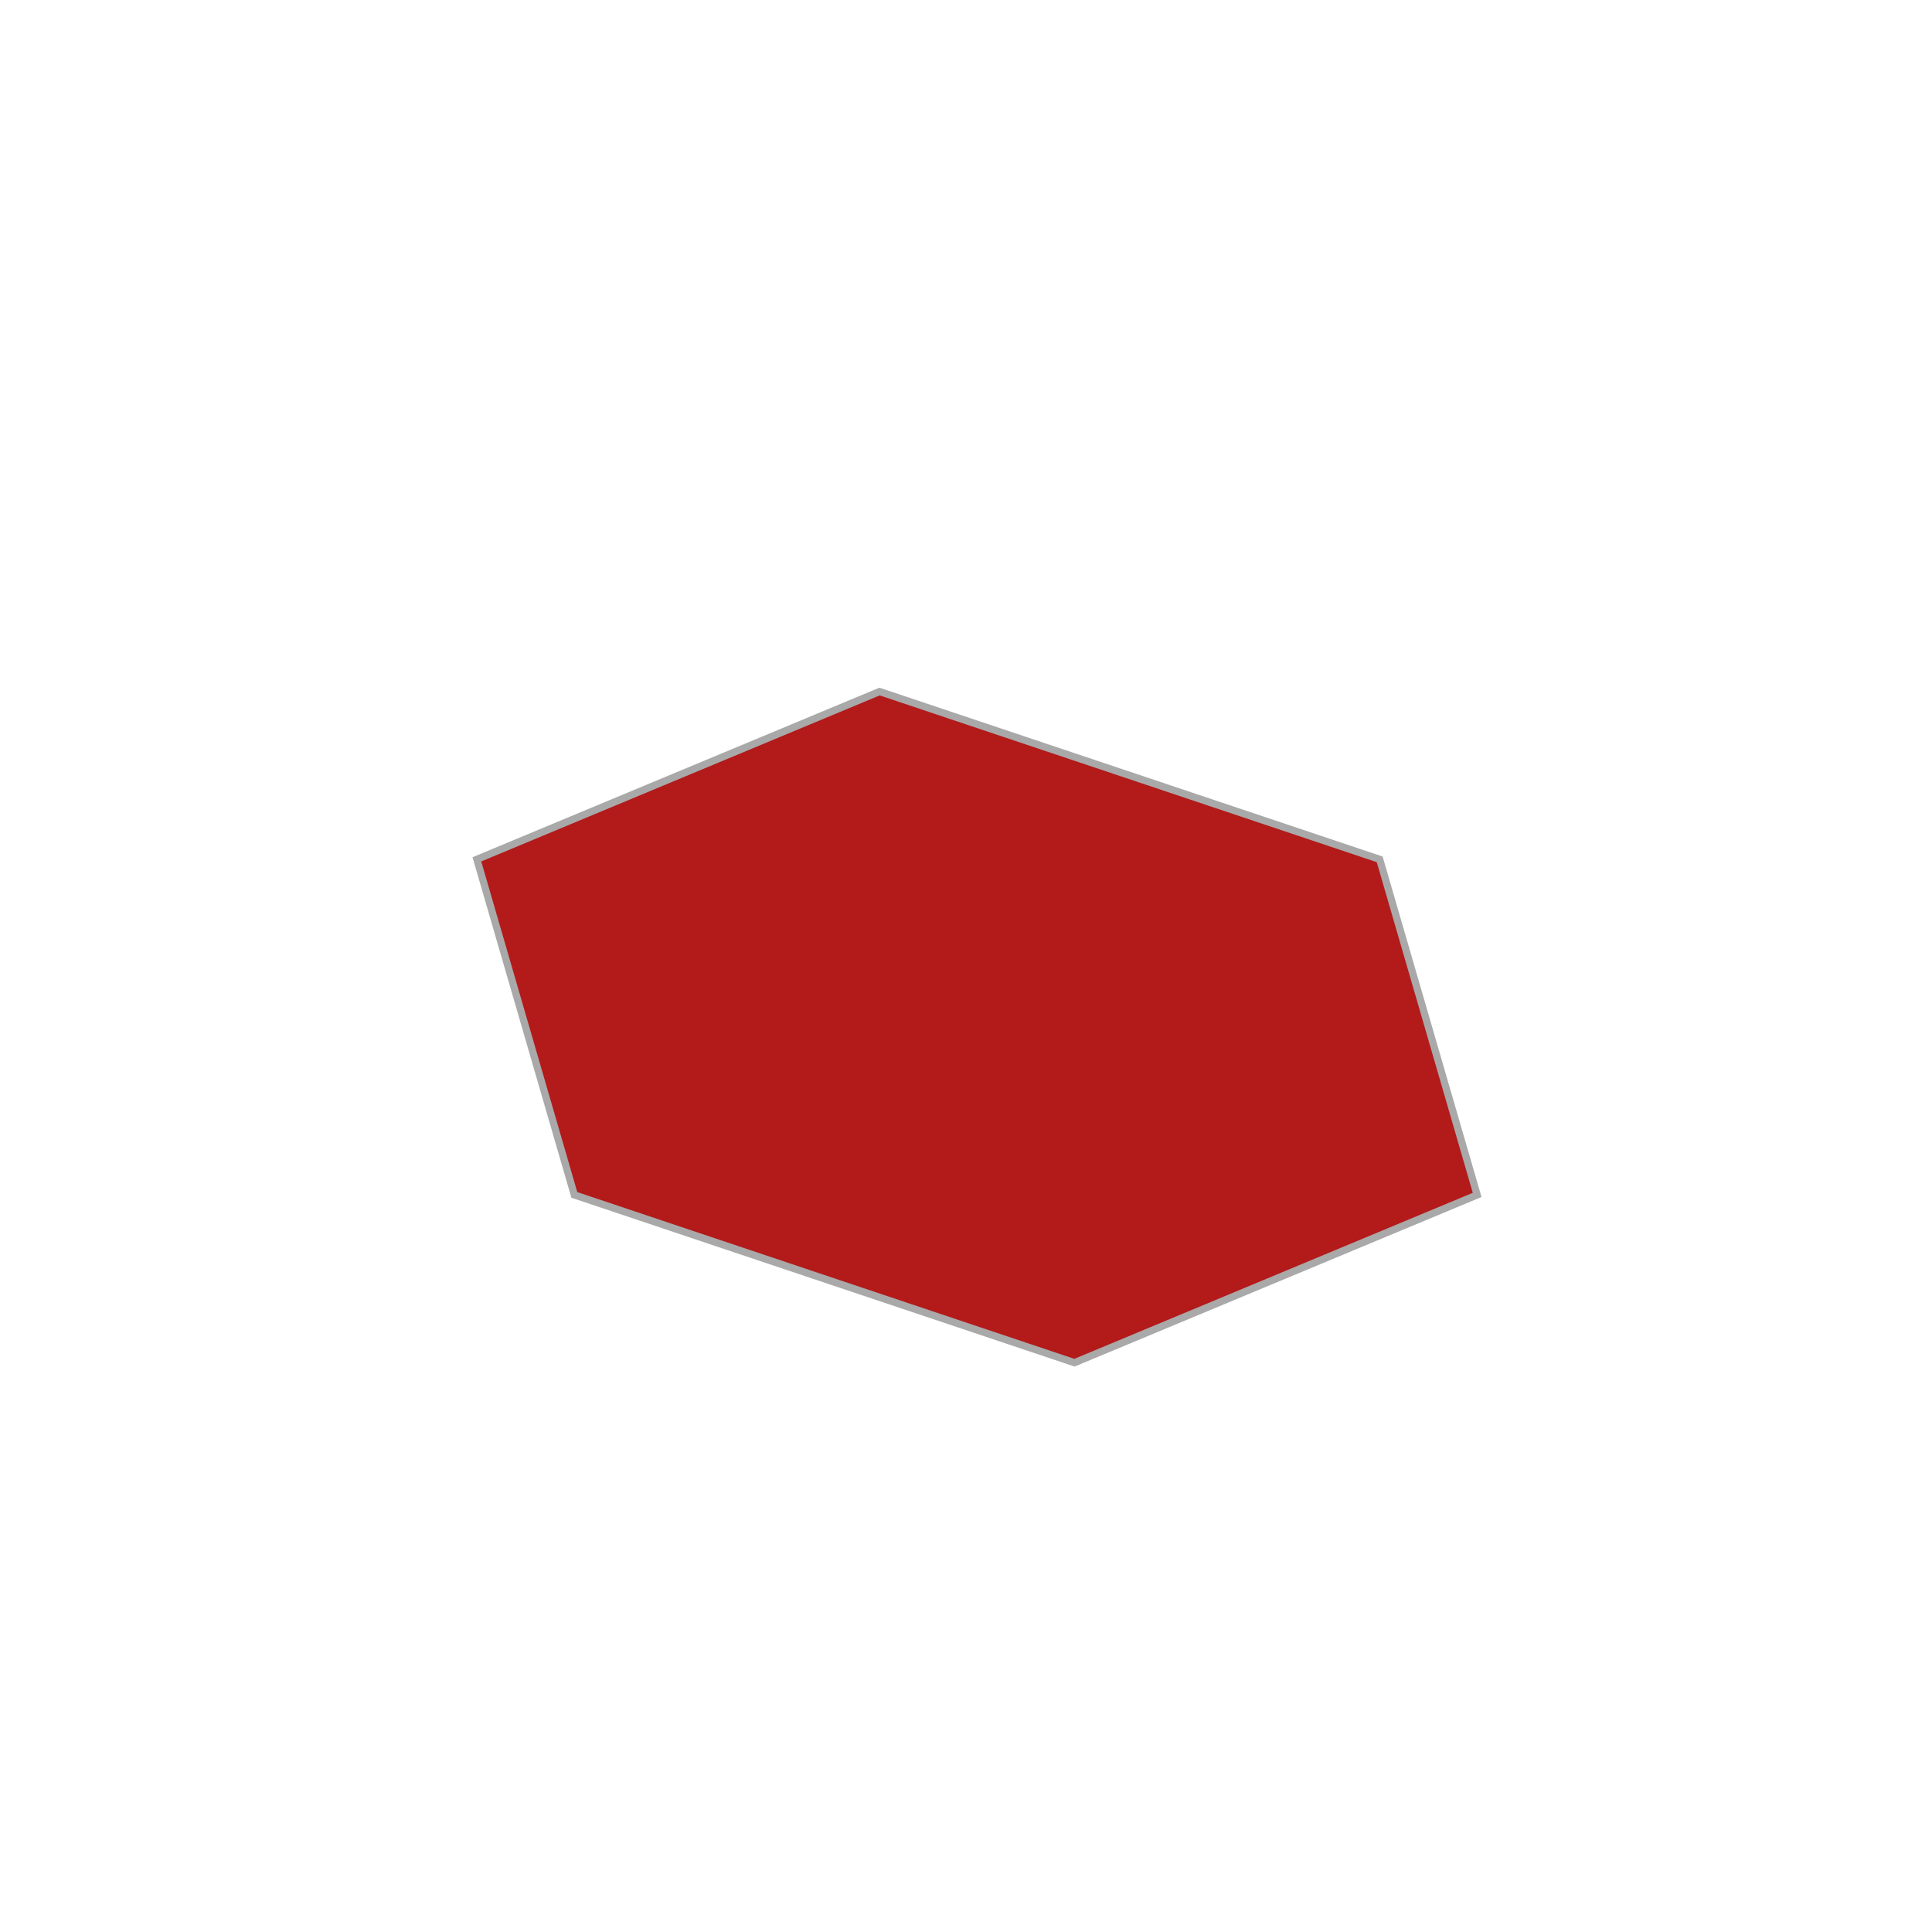
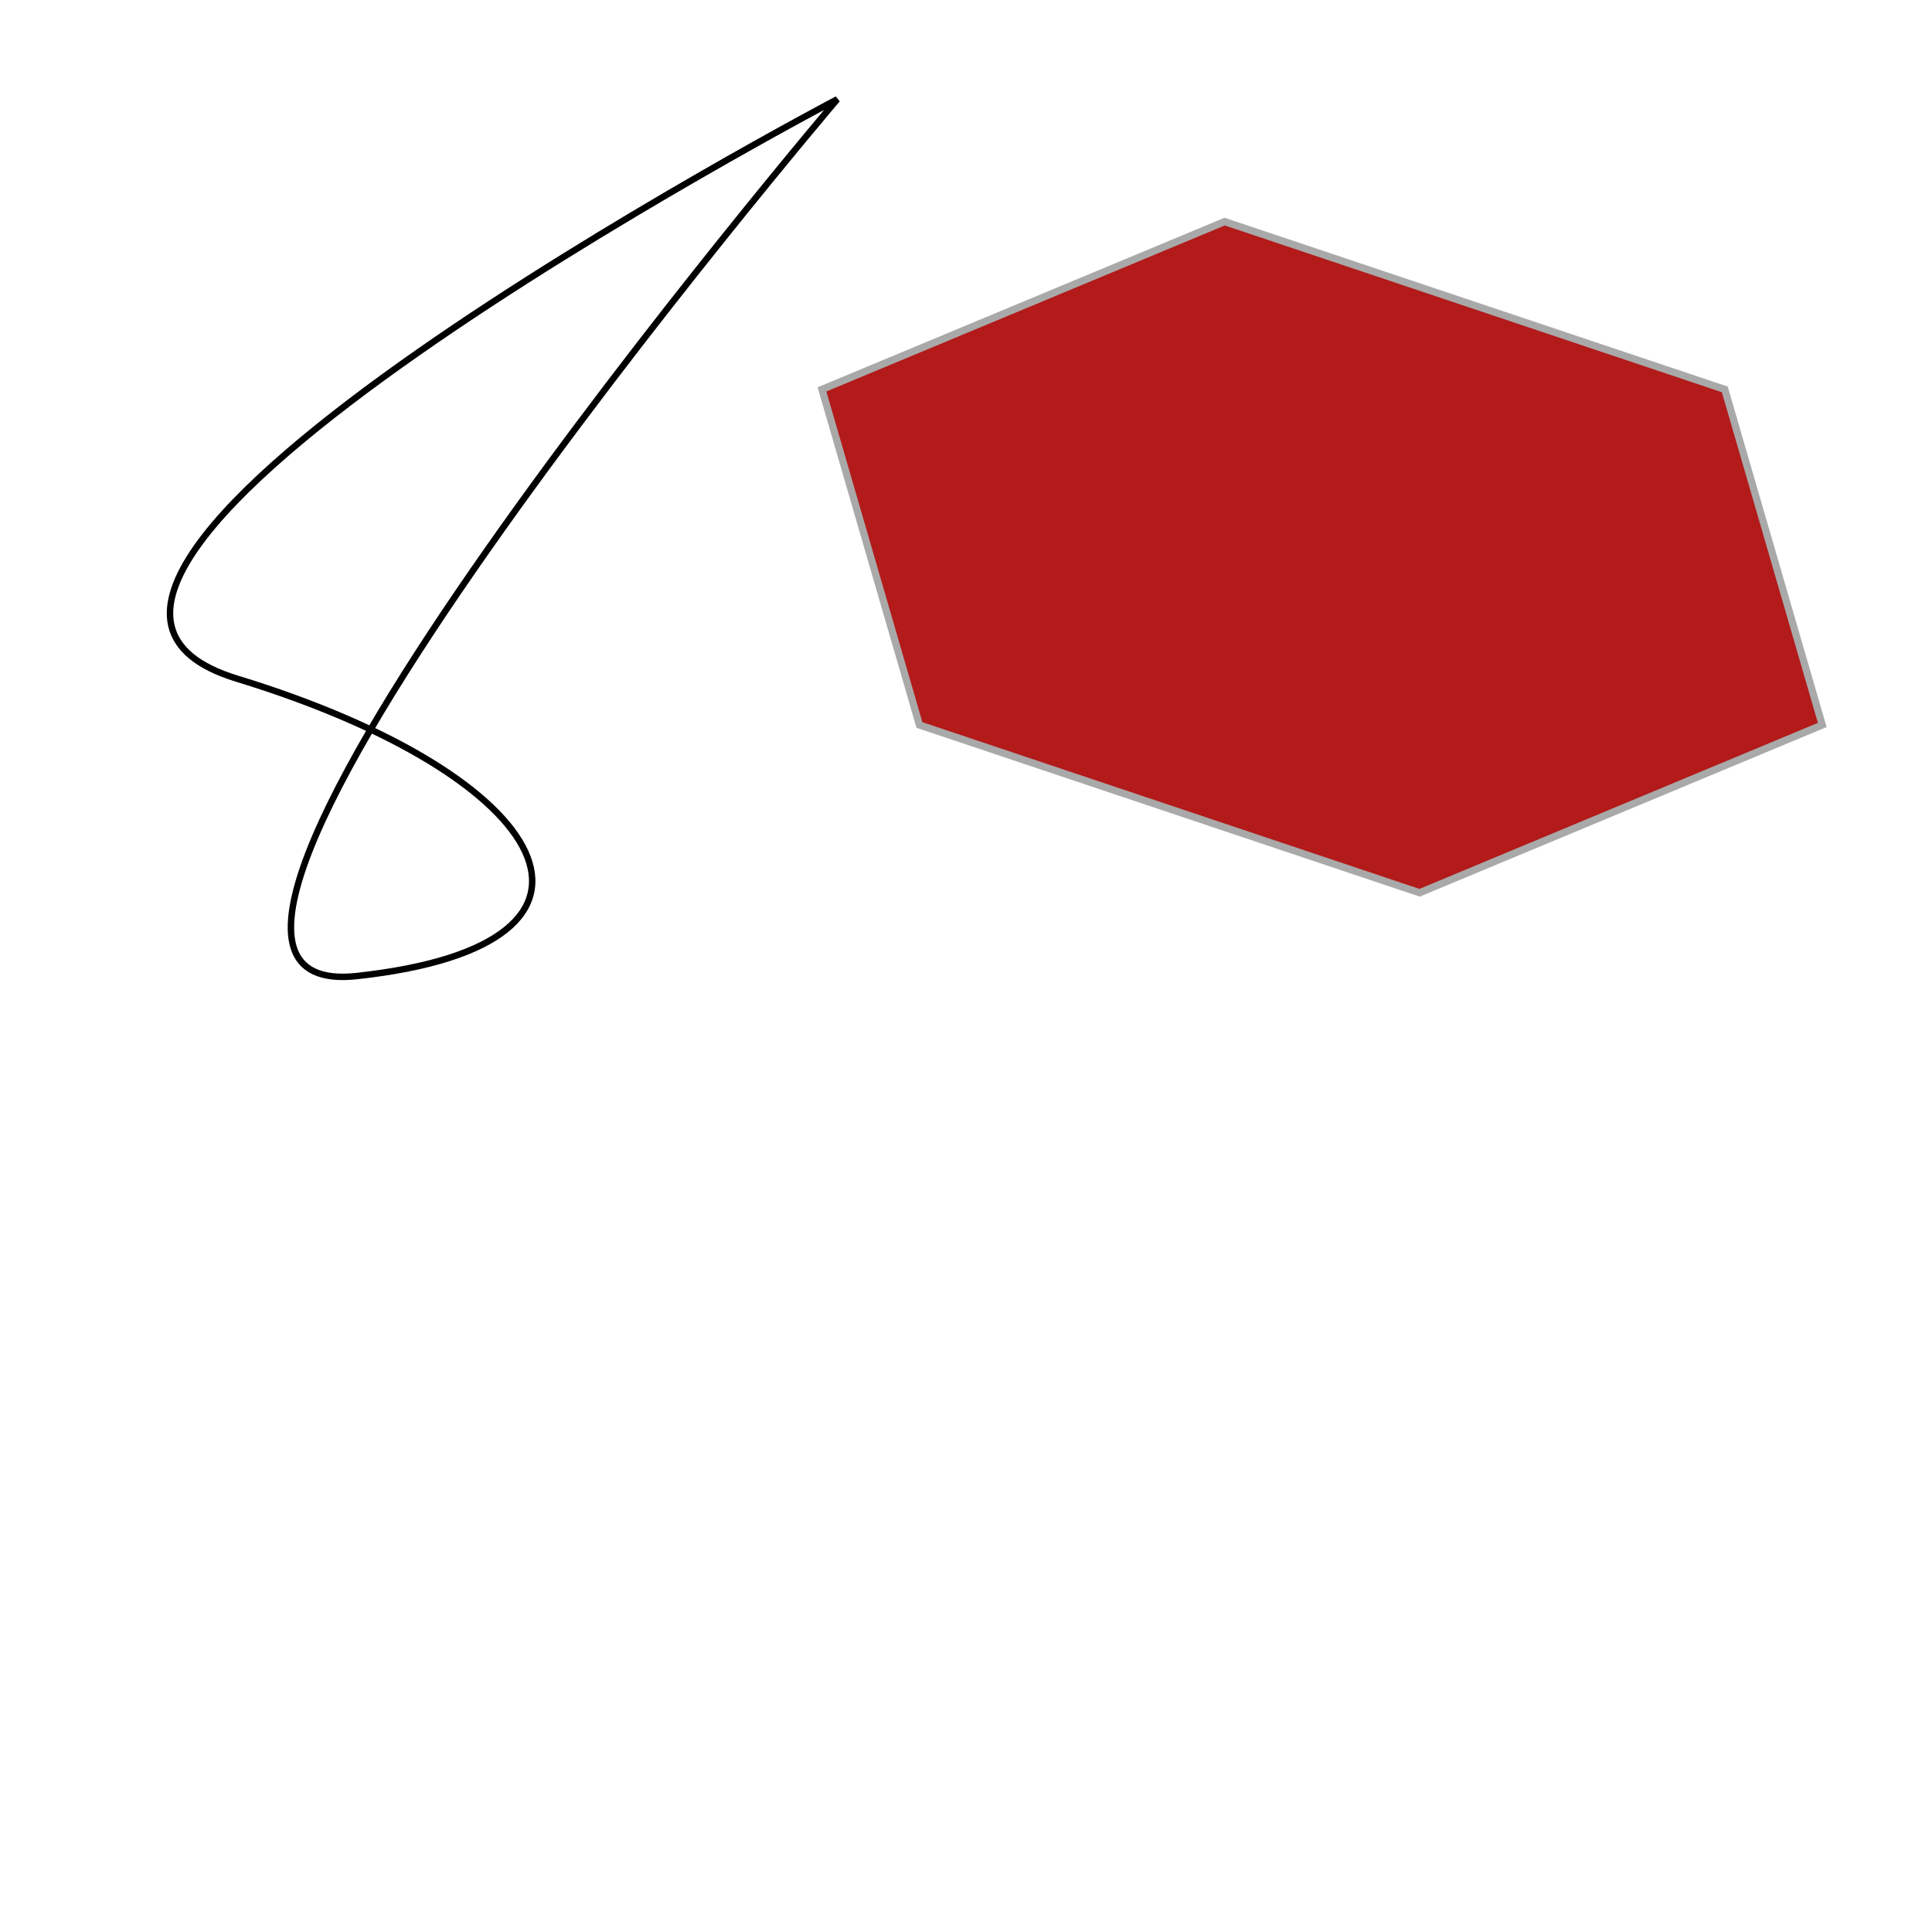
<svg xmlns="http://www.w3.org/2000/svg" height="300" width="300" id="svg2" version="1.1">
  <defs id="defs10" />
-   <path d="m 166.843,211.6 62.528,-26.054 -15.133,-52.109 -77.661,-26.054 -62.528,26.054 15.133,52.109 z" style="fill:#b31a1a;stroke:#a9a9a9;stroke-width:1.124" id="path6" />
+   <path d="m 220.431,138.628 62.528,-26.054 -15.133,-52.109 -77.661,-26.054 -62.528,26.054 15.133,52.109 z" style="fill:#b31a1a;stroke:#a9a9a9;stroke-width:1.124" id="path6" />
+   <path style="fill:none;fill-rule:evenodd;stroke:#000000;stroke-width:1px;stroke-linecap:butt;stroke-linejoin:miter;stroke-opacity:1" d="m 130.011,15.413 c 0,0 -142.553,74.892 -93.243,89.961 49.31,15.068 63.927,41.259 18.63,46.188 C 10.1,156.492 130.011,15.413 130.011,15.413 Z" id="path3335" />
</svg>
